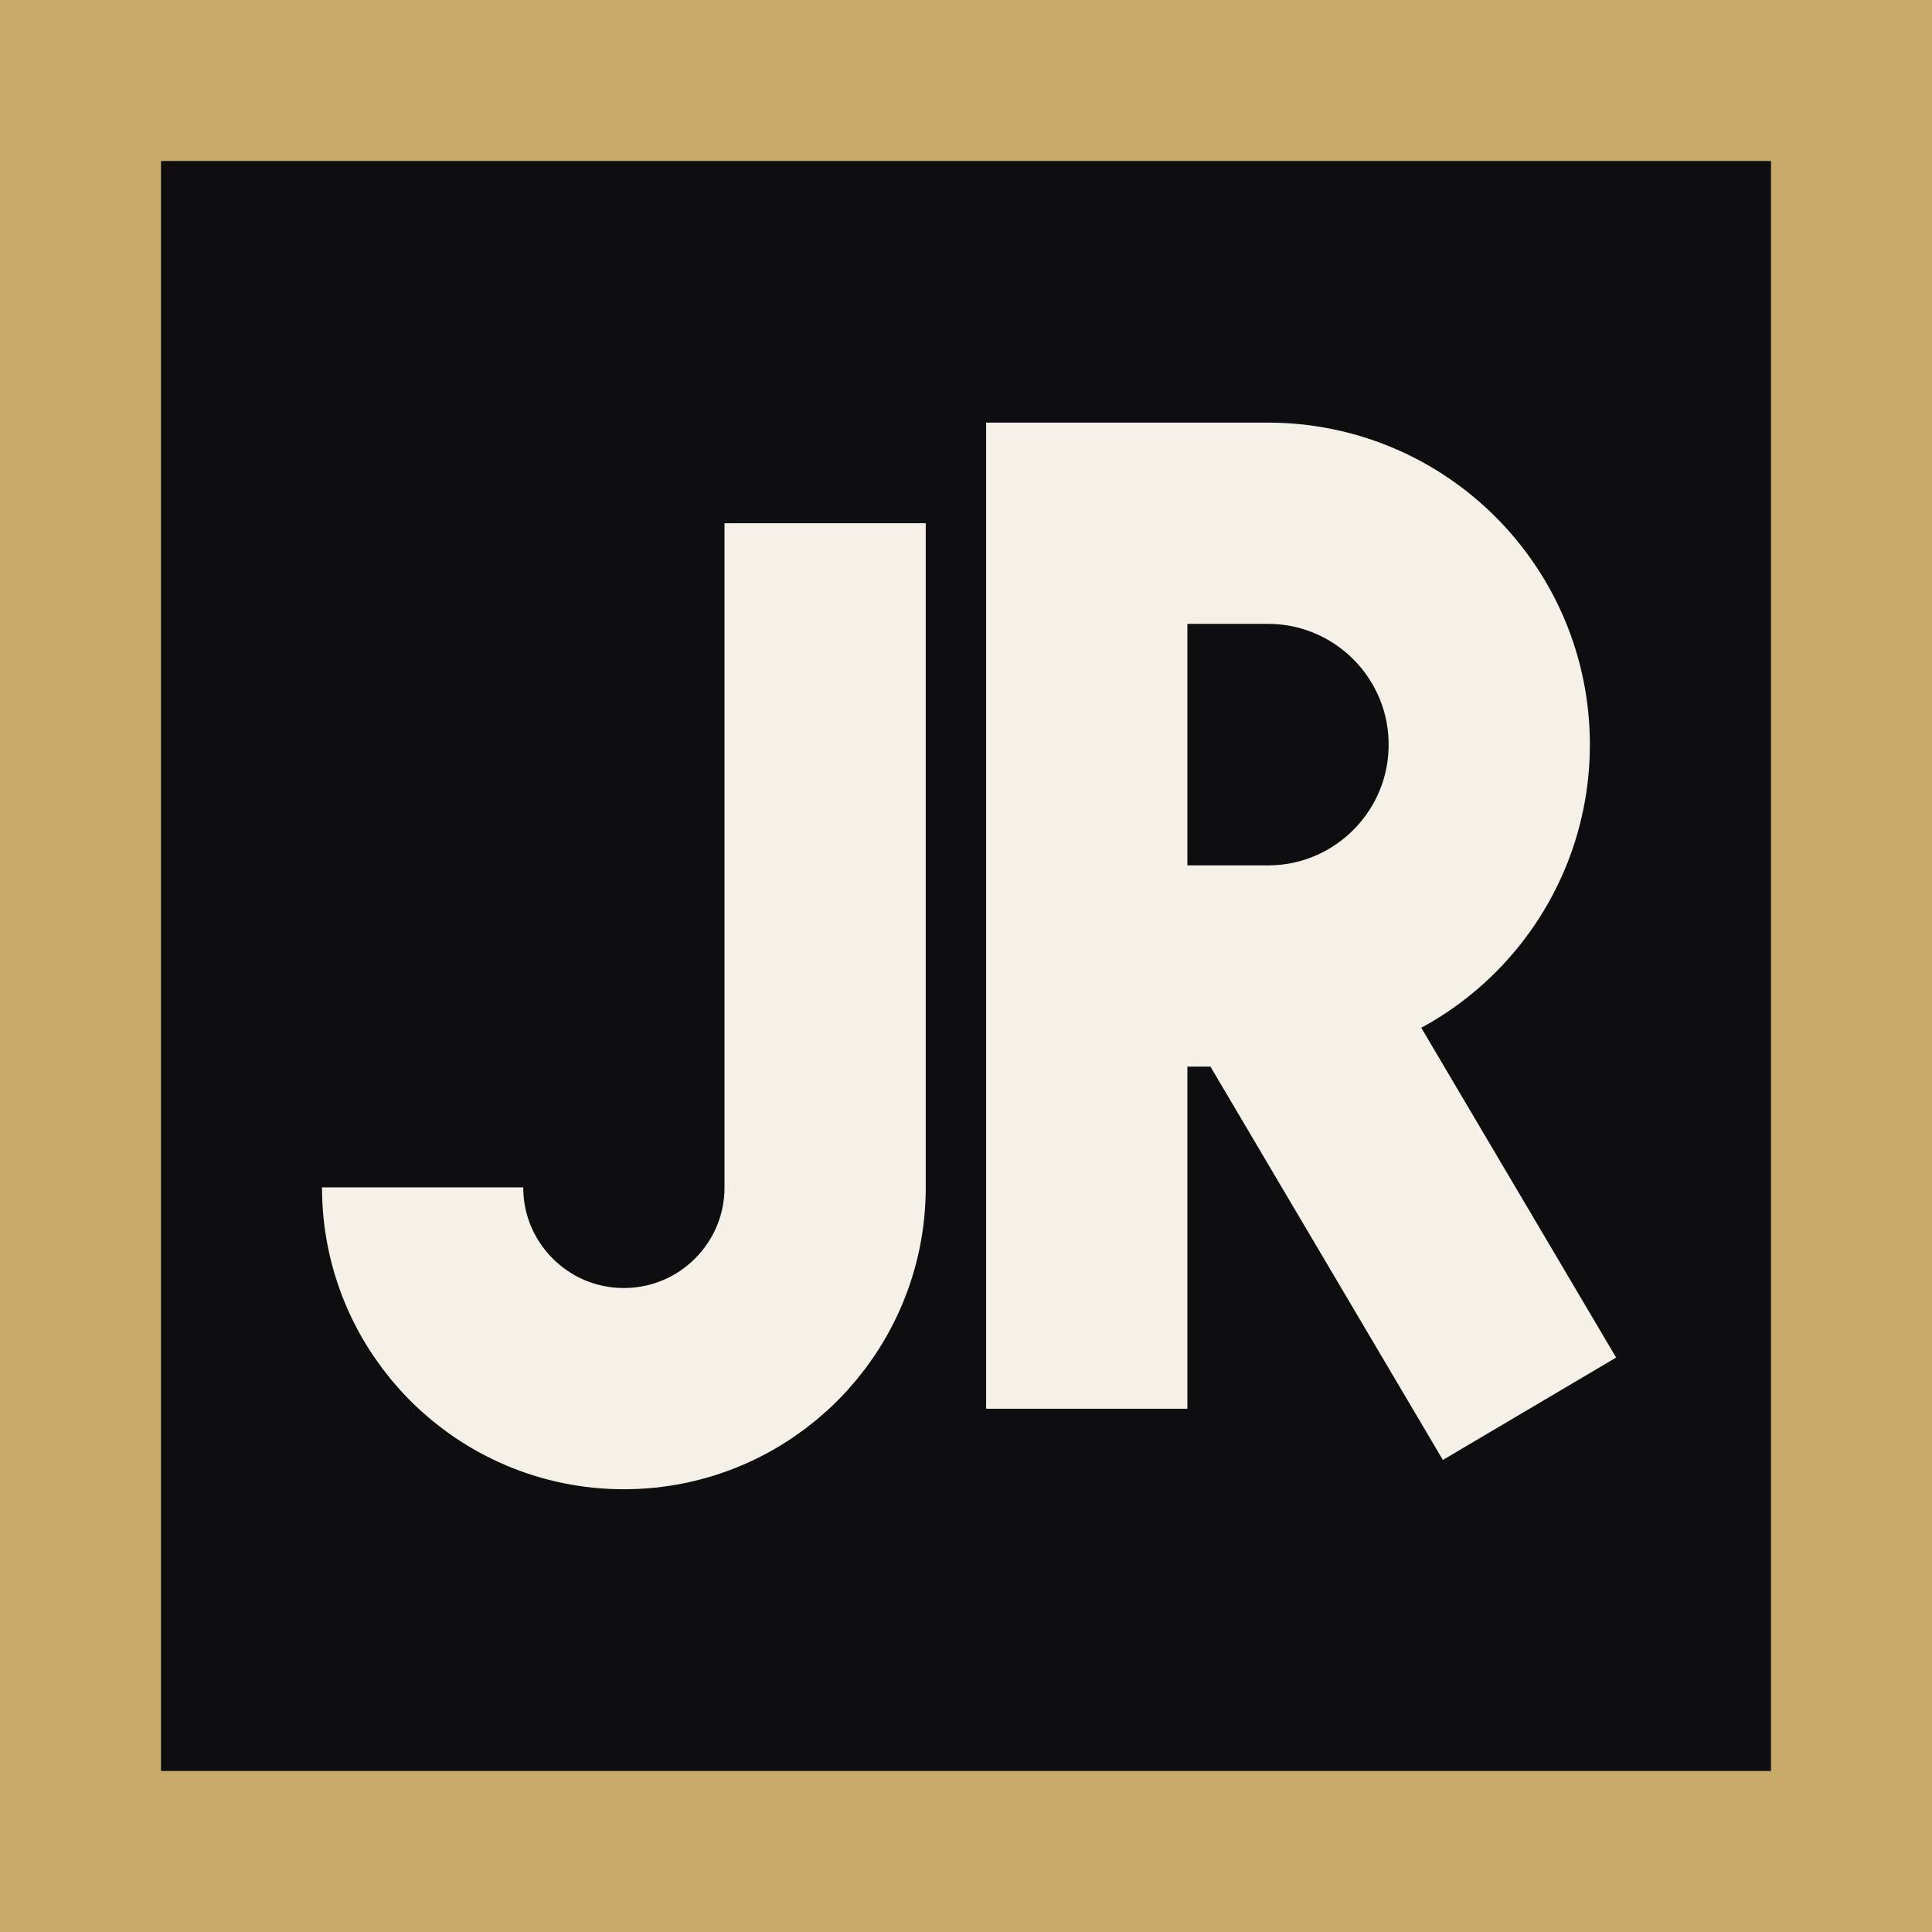
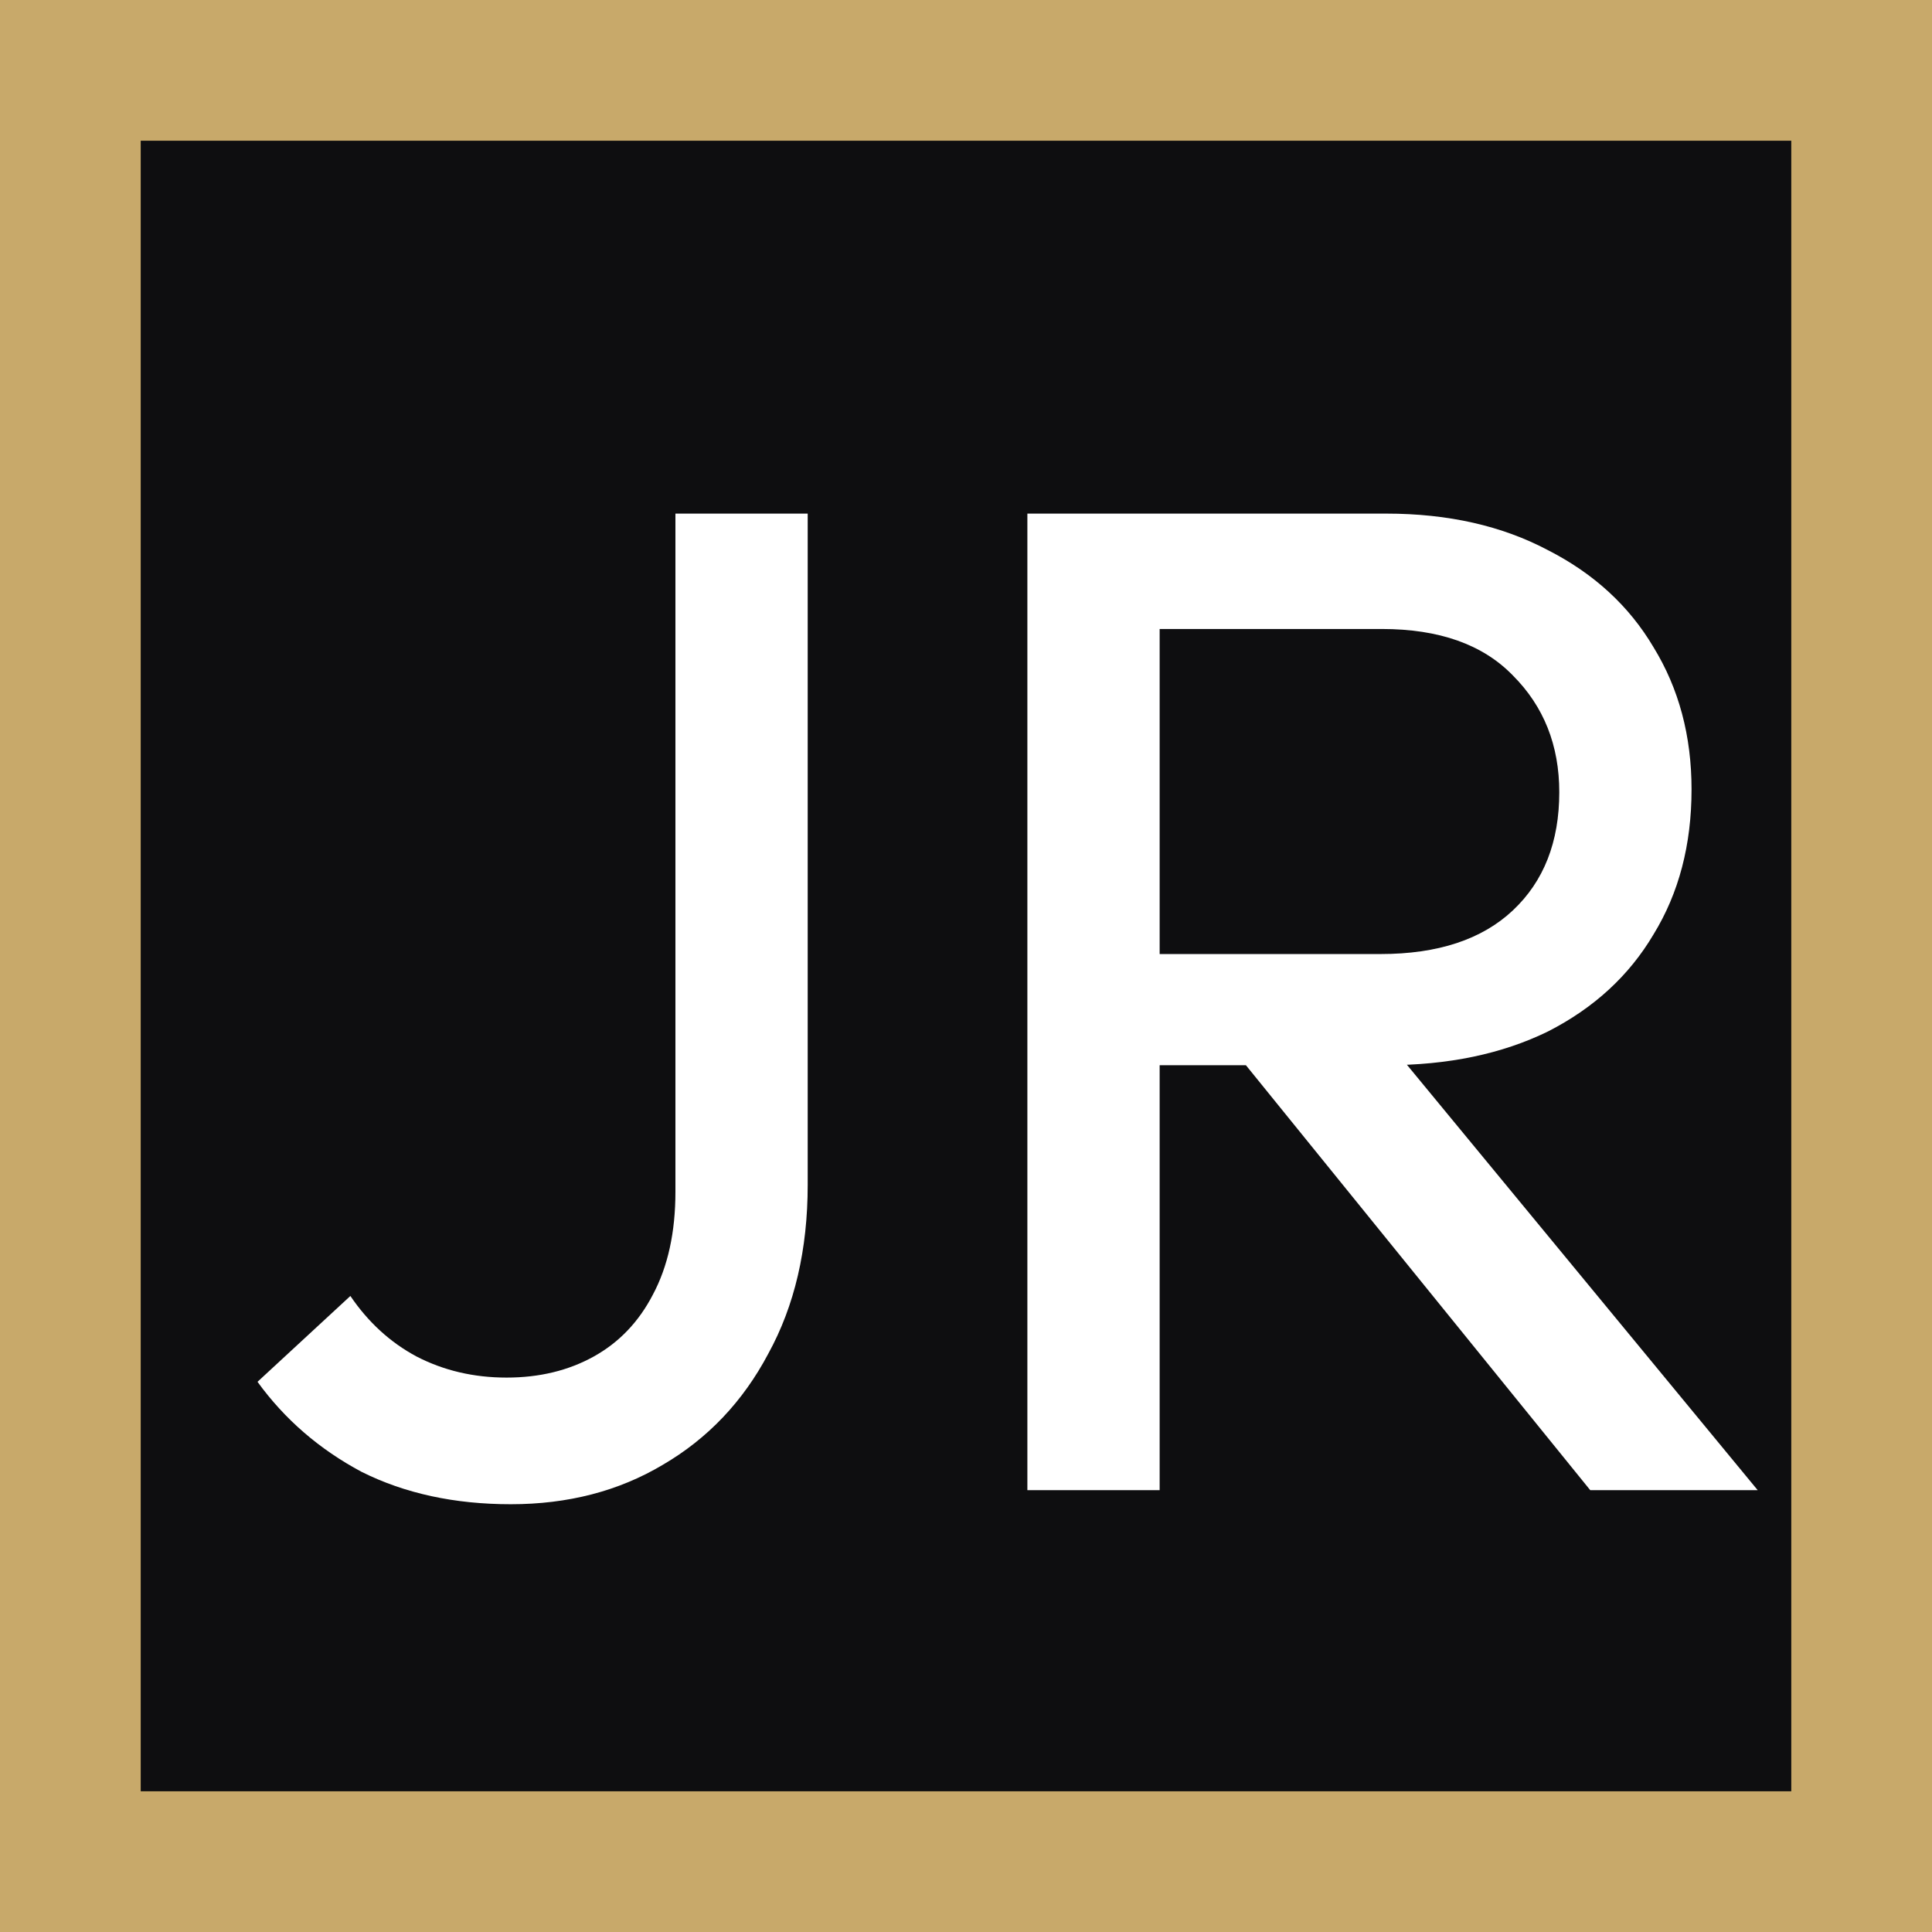
- <svg xmlns="http://www.w3.org/2000/svg" viewBox="0 0 96 96" fill="none">
-   <rect width="96" height="96" fill="#0E0E10" />
-   <rect x="4" y="4" width="88" height="88" stroke="#C8A96A" stroke-width="8" />
-   <g stroke="#F5F1E8" stroke-width="10">
-     <path d="M41 26V59A10 10 0 0 1 21 59" />
-     <path d="M54 70V26H63A11 11 0 0 1 63 48H54M63 48L76 70" />
-   </g>
+ <svg xmlns="http://www.w3.org/2000/svg" viewBox="0 0 1373 1373" fill="none">
+   <rect width="1373" height="1373" fill="#0E0E10" />
+   <rect x="50" y="50" width="1273" height="1273" stroke="#C8A96A" stroke-width="100" />
+   <path d="M793.117 757V678H981.117C1021.78 678 1053.12 667.667 1075.12 647C1097.12 626.333 1108.12 598.333 1108.12 563C1108.12 529.667 1097.12 502 1075.12 480C1053.78 458 1022.78 447 982.117 447H793.117V365H985.117C1029.12 365 1067.45 373.667 1100.12 391C1132.78 407.667 1157.78 430.667 1175.12 460C1193.12 489.333 1202.12 523 1202.12 561C1202.12 600.333 1193.12 634.667 1175.12 664C1157.78 693.333 1132.78 716.333 1100.12 733C1067.45 749 1029.12 757 985.117 757H793.117ZM730.117 1059V365H824.117V1059H730.117ZM1130.12 1059L878.117 748L967.117 717L1249.12 1059H1130.12Z" fill="white" />
+   <path d="M363 1069C323 1069 287.667 1061.33 257 1046C227 1030 202.333 1008.67 183 982L249 921C261.667 939.667 277.333 954 296 964C315.333 974 336.667 979 360 979C383.333 979 404 974 422 964C440 954 454 939.333 464 920C474.667 900 480 875.667 480 847V365H574V842C574 888 564.667 928 546 962C528 996 503 1022.33 471 1041C439.667 1059.67 403.667 1069 363 1069Z" fill="white" />
</svg>
